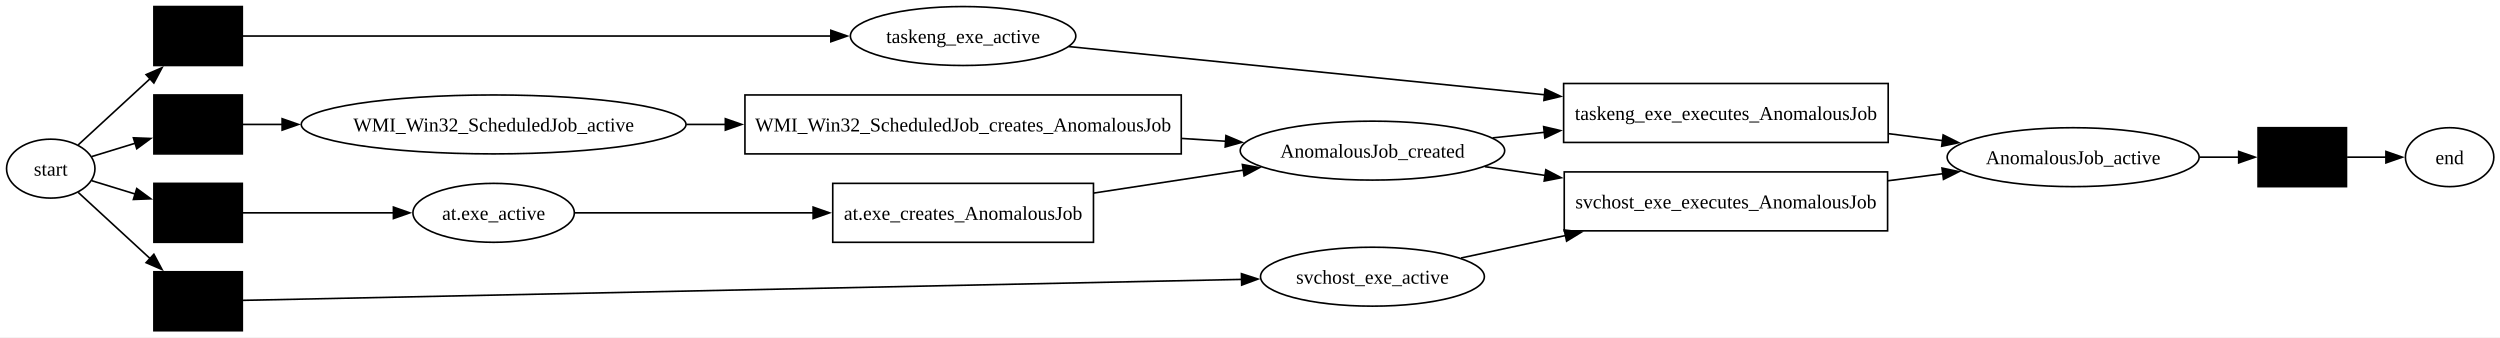
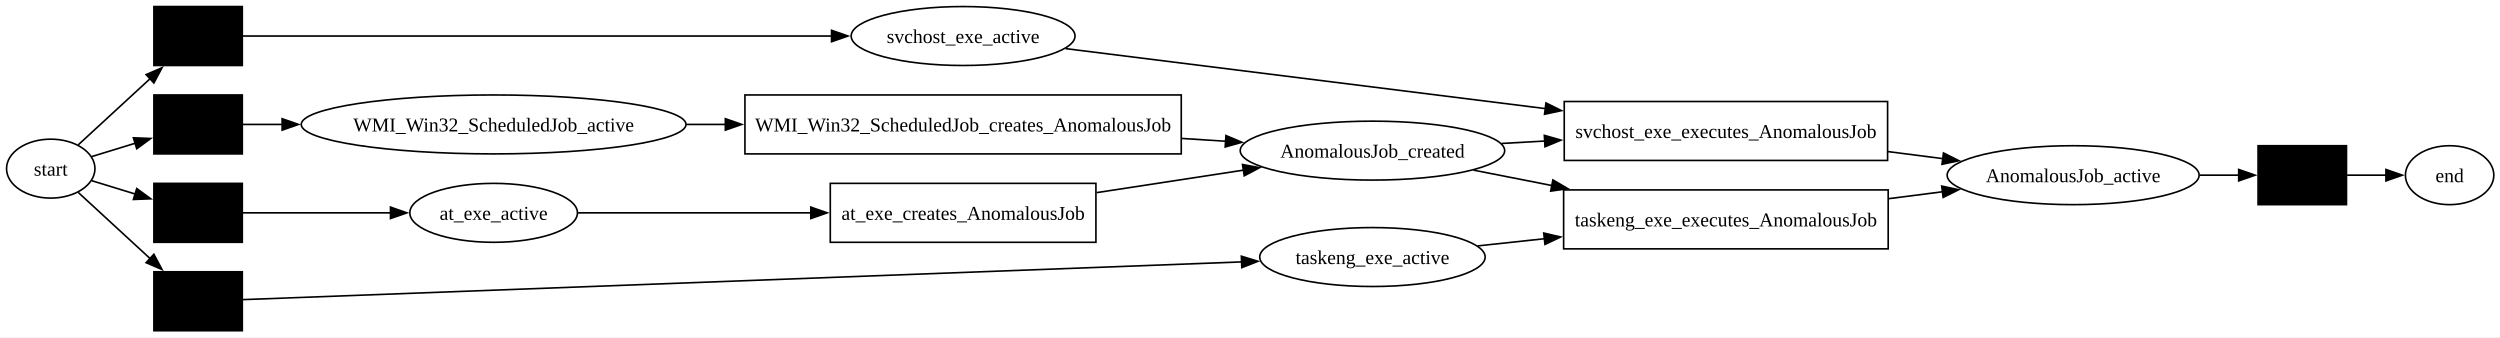
<svg xmlns="http://www.w3.org/2000/svg" width="1527pt" height="206pt" viewBox="0.00 0.00 1527.00 206.00">
  <g id="graph0" class="graph" transform="scale(1 1) rotate(0) translate(4 202)">
    <polygon fill="white" stroke="none" points="-4,4 -4,-202 1523.23,-202 1523.23,4 -4,4" />
    <g id="node1" class="node">
-       <polygon fill="white" stroke="black" points="663.89,-90 504.64,-90 504.64,-54 663.89,-54 663.89,-90" />
-       <text xml:space="preserve" text-anchor="middle" x="584.26" y="-67.72" font-family="Times New Roman,serif" font-size="12.00">at.exe_creates_AnomalousJob</text>
+       <polygon fill="white" stroke="black" points="717.51,-144 451.01,-144 451.01,-108 717.51,-108 717.51,-144" />
+       <text xml:space="preserve" text-anchor="middle" x="584.26" y="-121.72" font-family="Times New Roman,serif" font-size="12.00">WMI_Win32_ScheduledJob_creates_AnomalousJob</text>
    </g>
-     <g id="node17" class="node">
+     <g id="node15" class="node">
      <ellipse fill="white" stroke="black" cx="834.29" cy="-110" rx="80.77" ry="18" />
      <text xml:space="preserve" text-anchor="middle" x="834.29" y="-105.72" font-family="Times New Roman,serif" font-size="12.00">AnomalousJob_created</text>
    </g>
-     <g id="edge10" class="edge">
-       <path fill="none" stroke="black" d="M664.08,-84.08C693.26,-88.55 726.3,-93.61 755.39,-98.07" />
-       <polygon fill="black" stroke="black" points="754.84,-101.52 765.26,-99.58 755.9,-94.6 754.84,-101.52" />
+     <g id="edge8" class="edge">
+       <path fill="none" stroke="black" d="M717.99,-117.44C727.04,-116.85 736.02,-116.27 744.75,-115.71" />
+       <polygon fill="black" stroke="black" points="744.8,-119.22 754.56,-115.08 744.35,-112.23 744.8,-119.22" />
    </g>
    <g id="node2" class="node">
-       <polygon fill="white" stroke="black" points="717.51,-144 451.01,-144 451.01,-108 717.51,-108 717.51,-144" />
-       <text xml:space="preserve" text-anchor="middle" x="584.26" y="-121.72" font-family="Times New Roman,serif" font-size="12.00">WMI_Win32_ScheduledJob_creates_AnomalousJob</text>
+       <polygon fill="white" stroke="black" points="1148.94,-140 951.44,-140 951.44,-104 1148.94,-104 1148.94,-140" />
+       <text xml:space="preserve" text-anchor="middle" x="1050.19" y="-117.72" font-family="Times New Roman,serif" font-size="12.00">svchost_exe_executes_AnomalousJob</text>
+     </g>
+     <g id="node13" class="node">
+       <ellipse fill="white" stroke="black" cx="1262.27" cy="-95" rx="76.96" ry="18" />
+       <text xml:space="preserve" text-anchor="middle" x="1262.27" y="-90.72" font-family="Times New Roman,serif" font-size="12.00">AnomalousJob_active</text>
    </g>
    <g id="edge3" class="edge">
-       <path fill="none" stroke="black" d="M717.99,-117.44C727.04,-116.85 736.02,-116.27 744.75,-115.71" />
-       <polygon fill="black" stroke="black" points="744.8,-119.22 754.56,-115.08 744.35,-112.23 744.8,-119.22" />
+       <path fill="none" stroke="black" d="M1149.15,-109.41C1160.43,-107.96 1171.81,-106.5 1182.78,-105.09" />
+       <polygon fill="black" stroke="black" points="1183.07,-108.58 1192.54,-103.83 1182.17,-101.64 1183.07,-108.58" />
    </g>
    <g id="node3" class="node">
      <polygon fill="black" stroke="black" points="144,-90 90,-90 90,-54 144,-54 144,-90" />
    </g>
    <g id="node10" class="node">
-       <ellipse fill="white" stroke="black" cx="297.51" cy="-72" rx="49.29" ry="18" />
-       <text xml:space="preserve" text-anchor="middle" x="297.51" y="-67.72" font-family="Times New Roman,serif" font-size="12.00">at.exe_active</text>
+       <ellipse fill="white" stroke="black" cx="297.51" cy="-72" rx="51.2" ry="18" />
+       <text xml:space="preserve" text-anchor="middle" x="297.51" y="-67.72" font-family="Times New Roman,serif" font-size="12.00">at_exe_active</text>
    </g>
-     <g id="edge2" class="edge">
-       <path fill="none" stroke="black" d="M144.34,-72C168.52,-72 205.25,-72 236.56,-72" />
-       <polygon fill="black" stroke="black" points="236.3,-75.5 246.3,-72 236.3,-68.5 236.3,-75.5" />
+     <g id="edge19" class="edge">
+       <path fill="none" stroke="black" d="M144.34,-72C168.09,-72 203.94,-72 234.88,-72" />
+       <polygon fill="black" stroke="black" points="234.51,-75.5 244.51,-72 234.51,-68.5 234.51,-75.5" />
    </g>
    <g id="node4" class="node">
-       <polygon fill="black" stroke="black" points="1429.23,-124 1375.23,-124 1375.23,-88 1429.23,-88 1429.23,-124" />
-     </g>
-     <g id="node13" class="node">
-       <ellipse fill="white" stroke="black" cx="1492.23" cy="-106" rx="27" ry="18" />
-       <text xml:space="preserve" text-anchor="middle" x="1492.23" y="-101.72" font-family="Times New Roman,serif" font-size="12.00">end</text>
-     </g>
-     <g id="edge20" class="edge">
-       <path fill="none" stroke="black" d="M1429.63,-106C1437.11,-106 1445.41,-106 1453.43,-106" />
-       <polygon fill="black" stroke="black" points="1453.33,-109.5 1463.33,-106 1453.33,-102.5 1453.33,-109.5" />
-     </g>
-     <g id="node5" class="node">
-       <polygon fill="white" stroke="black" points="1149.31,-151 951.06,-151 951.06,-115 1149.31,-115 1149.31,-151" />
-       <text xml:space="preserve" text-anchor="middle" x="1050.19" y="-128.72" font-family="Times New Roman,serif" font-size="12.00">taskeng_exe_executes_AnomalousJob</text>
-     </g>
-     <g id="node16" class="node">
-       <ellipse fill="white" stroke="black" cx="1262.27" cy="-106" rx="76.96" ry="18" />
-       <text xml:space="preserve" text-anchor="middle" x="1262.27" y="-101.72" font-family="Times New Roman,serif" font-size="12.00">AnomalousJob_active</text>
-     </g>
-     <g id="edge1" class="edge">
-       <path fill="none" stroke="black" d="M1149.77,-120.33C1160.73,-118.92 1171.78,-117.5 1182.45,-116.13" />
-       <polygon fill="black" stroke="black" points="1182.88,-119.6 1192.36,-114.86 1181.99,-112.66 1182.88,-119.6" />
-     </g>
-     <g id="node6" class="node">
-       <polygon fill="white" stroke="black" points="1148.94,-97 951.44,-97 951.44,-61 1148.94,-61 1148.94,-97" />
-       <text xml:space="preserve" text-anchor="middle" x="1050.19" y="-74.72" font-family="Times New Roman,serif" font-size="12.00">svchost_exe_executes_AnomalousJob</text>
-     </g>
-     <g id="edge14" class="edge">
-       <path fill="none" stroke="black" d="M1149.15,-91.59C1160.43,-93.04 1171.81,-94.5 1182.78,-95.91" />
-       <polygon fill="black" stroke="black" points="1182.17,-99.36 1192.54,-97.17 1183.07,-92.42 1182.17,-99.36" />
-     </g>
-     <g id="node7" class="node">
-       <polygon fill="black" stroke="black" points="144,-198 90,-198 90,-162 144,-162 144,-198" />
-     </g>
-     <g id="node12" class="node">
-       <ellipse fill="white" stroke="black" cx="584.26" cy="-180" rx="68.85" ry="18" />
-       <text xml:space="preserve" text-anchor="middle" x="584.26" y="-175.72" font-family="Times New Roman,serif" font-size="12.00">taskeng_exe_active</text>
-     </g>
-     <g id="edge6" class="edge">
-       <path fill="none" stroke="black" d="M144.35,-180C212.51,-180 396.77,-180 503.63,-180" />
-       <polygon fill="black" stroke="black" points="503.48,-183.5 513.48,-180 503.48,-176.5 503.48,-183.5" />
-     </g>
-     <g id="node8" class="node">
      <polygon fill="black" stroke="black" points="144,-144 90,-144 90,-108 144,-108 144,-144" />
    </g>
    <g id="node11" class="node">
      <ellipse fill="white" stroke="black" cx="297.51" cy="-126" rx="117.51" ry="18" />
      <text xml:space="preserve" text-anchor="middle" x="297.51" y="-121.72" font-family="Times New Roman,serif" font-size="12.00">WMI_Win32_ScheduledJob_active</text>
    </g>
-     <g id="edge4" class="edge">
+     <g id="edge18" class="edge">
      <path fill="none" stroke="black" d="M144.34,-126C151.43,-126 159.6,-126 168.4,-126" />
      <polygon fill="black" stroke="black" points="168.32,-129.5 178.32,-126 168.32,-122.5 168.32,-129.5" />
+     </g>
+     <g id="node5" class="node">
+       <polygon fill="black" stroke="black" points="144,-198 90,-198 90,-162 144,-162 144,-198" />
+     </g>
+     <g id="node12" class="node">
+       <ellipse fill="white" stroke="black" cx="584.26" cy="-180" rx="68.37" ry="18" />
+       <text xml:space="preserve" text-anchor="middle" x="584.26" y="-175.72" font-family="Times New Roman,serif" font-size="12.00">svchost_exe_active</text>
+     </g>
+     <g id="edge10" class="edge">
+       <path fill="none" stroke="black" d="M144.35,-180C212.6,-180 397.27,-180 504.07,-180" />
+       <polygon fill="black" stroke="black" points="503.91,-183.5 513.91,-180 503.91,-176.5 503.91,-183.5" />
+     </g>
+     <g id="node6" class="node">
+       <polygon fill="white" stroke="black" points="665.39,-90 503.14,-90 503.14,-54 665.39,-54 665.39,-90" />
+       <text xml:space="preserve" text-anchor="middle" x="584.26" y="-67.72" font-family="Times New Roman,serif" font-size="12.00">at_exe_creates_AnomalousJob</text>
+     </g>
+     <g id="edge14" class="edge">
+       <path fill="none" stroke="black" d="M665.79,-84.34C694.63,-88.76 727.07,-93.73 755.67,-98.11" />
+       <polygon fill="black" stroke="black" points="754.92,-101.53 765.34,-99.59 755.98,-94.62 754.92,-101.53" />
+     </g>
+     <g id="node7" class="node">
+       <polygon fill="white" stroke="black" points="1149.31,-86 951.06,-86 951.06,-50 1149.31,-50 1149.31,-86" />
+       <text xml:space="preserve" text-anchor="middle" x="1050.19" y="-63.73" font-family="Times New Roman,serif" font-size="12.00">taskeng_exe_executes_AnomalousJob</text>
+     </g>
+     <g id="edge15" class="edge">
+       <path fill="none" stroke="black" d="M1149.77,-80.67C1160.73,-82.08 1171.78,-83.5 1182.45,-84.87" />
+       <polygon fill="black" stroke="black" points="1181.99,-88.34 1192.36,-86.14 1182.88,-81.4 1181.99,-88.34" />
+     </g>
+     <g id="node8" class="node">
+       <polygon fill="black" stroke="black" points="1429.23,-113 1375.23,-113 1375.23,-77 1429.23,-77 1429.23,-113" />
+     </g>
+     <g id="node14" class="node">
+       <ellipse fill="white" stroke="black" cx="1492.23" cy="-95" rx="27" ry="18" />
+       <text xml:space="preserve" text-anchor="middle" x="1492.23" y="-90.72" font-family="Times New Roman,serif" font-size="12.00">end</text>
+     </g>
+     <g id="edge7" class="edge">
+       <path fill="none" stroke="black" d="M1429.63,-95C1437.11,-95 1445.41,-95 1453.43,-95" />
+       <polygon fill="black" stroke="black" points="1453.33,-98.5 1463.33,-95 1453.33,-91.5 1453.33,-98.5" />
    </g>
    <g id="node9" class="node">
      <polygon fill="black" stroke="black" points="144,-36 90,-36 90,0 144,0 144,-36" />
    </g>
-     <g id="node15" class="node">
-       <ellipse fill="white" stroke="black" cx="834.29" cy="-33" rx="68.37" ry="18" />
-       <text xml:space="preserve" text-anchor="middle" x="834.29" y="-28.73" font-family="Times New Roman,serif" font-size="12.00">svchost_exe_active</text>
+     <g id="node16" class="node">
+       <ellipse fill="white" stroke="black" cx="834.29" cy="-45" rx="68.85" ry="18" />
+       <text xml:space="preserve" text-anchor="middle" x="834.29" y="-40.73" font-family="Times New Roman,serif" font-size="12.00">taskeng_exe_active</text>
    </g>
-     <g id="edge17" class="edge">
-       <path fill="none" stroke="black" d="M144.31,-18.55C243.31,-20.63 595.96,-28.02 754.77,-31.35" />
-       <polygon fill="black" stroke="black" points="754.28,-34.84 764.35,-31.55 754.42,-27.85 754.28,-34.84" />
+     <g id="edge16" class="edge">
+       <path fill="none" stroke="black" d="M144.31,-18.99C243.31,-22.73 595.96,-36.04 754.77,-42.04" />
+       <polygon fill="black" stroke="black" points="754.22,-45.52 764.35,-42.4 754.49,-38.52 754.22,-45.52" />
    </g>
-     <g id="edge8" class="edge">
-       <path fill="none" stroke="black" d="M347.13,-72C386.99,-72 444.48,-72 492.76,-72" />
-       <polygon fill="black" stroke="black" points="492.66,-75.5 502.66,-72 492.66,-68.5 492.66,-75.5" />
+     <g id="edge2" class="edge">
+       <path fill="none" stroke="black" d="M349.09,-72C388.43,-72 444.09,-72 491.27,-72" />
+       <polygon fill="black" stroke="black" points="491.24,-75.5 501.24,-72 491.24,-68.5 491.24,-75.5" />
    </g>
-     <g id="edge9" class="edge">
+     <g id="edge5" class="edge">
      <path fill="none" stroke="black" d="M415.15,-126C423.08,-126 431.13,-126 439.18,-126" />
      <polygon fill="black" stroke="black" points="439.04,-129.5 449.04,-126 439.04,-122.5 439.04,-129.5" />
    </g>
+     <g id="edge9" class="edge">
+       <path fill="none" stroke="black" d="M646.87,-172.3C721.52,-162.97 848.63,-147.07 940.01,-135.65" />
+       <polygon fill="black" stroke="black" points="940.27,-139.14 949.75,-134.43 939.4,-132.2 940.27,-139.14" />
+     </g>
+     <g id="edge4" class="edge">
+       <path fill="none" stroke="black" d="M1339.51,-95C1347.85,-95 1356.05,-95 1363.61,-95" />
+       <polygon fill="black" stroke="black" points="1363.39,-98.5 1373.39,-95 1363.39,-91.5 1363.39,-98.5" />
+     </g>
+     <g id="edge13" class="edge">
+       <path fill="none" stroke="black" d="M913.11,-114.37C921.76,-114.85 930.69,-115.35 939.64,-115.85" />
+       <polygon fill="black" stroke="black" points="939.28,-119.34 949.46,-116.41 939.67,-112.35 939.28,-119.34" />
+     </g>
+     <g id="edge6" class="edge">
+       <path fill="none" stroke="black" d="M896.01,-98.08C911.11,-95.11 927.72,-91.85 944.28,-88.6" />
+       <polygon fill="black" stroke="black" points="944.5,-92.12 953.64,-86.76 943.16,-85.25 944.5,-92.12" />
+     </g>
    <g id="edge11" class="edge">
-       <path fill="none" stroke="black" d="M648.79,-173.56C723.52,-165.99 848.84,-153.3 939.4,-144.12" />
-       <polygon fill="black" stroke="black" points="939.72,-147.61 949.32,-143.12 939.01,-140.64 939.72,-147.61" />
+       <path fill="none" stroke="black" d="M898.59,-51.81C911.52,-53.2 925.48,-54.7 939.5,-56.21" />
+       <polygon fill="black" stroke="black" points="938.91,-59.66 949.23,-57.25 939.66,-52.7 938.91,-59.66" />
    </g>
-     <g id="node14" class="node">
+     <g id="node17" class="node">
      <ellipse fill="white" stroke="black" cx="27" cy="-99" rx="27" ry="18" />
      <text xml:space="preserve" text-anchor="middle" x="27" y="-94.72" font-family="Times New Roman,serif" font-size="12.00">start</text>
    </g>
-     <g id="edge7" class="edge">
+     <g id="edge12" class="edge">
      <path fill="none" stroke="black" d="M52.05,-91.62C60.3,-89.09 69.73,-86.2 78.78,-83.42" />
      <polygon fill="black" stroke="black" points="79.53,-86.85 88.06,-80.57 77.47,-80.16 79.53,-86.85" />
    </g>
-     <g id="edge15" class="edge">
+     <g id="edge20" class="edge">
+       <path fill="none" stroke="black" d="M52.05,-106.38C60.3,-108.91 69.73,-111.8 78.78,-114.58" />
+       <polygon fill="black" stroke="black" points="77.47,-117.84 88.06,-117.43 79.53,-111.15 77.47,-117.84" />
+     </g>
+     <g id="edge17" class="edge">
      <path fill="none" stroke="black" d="M43.73,-113.48C55.97,-124.74 73.25,-140.65 87.85,-154.09" />
      <polygon fill="black" stroke="black" points="85.24,-156.44 94.97,-160.64 89.98,-151.29 85.24,-156.44" />
    </g>
-     <g id="edge13" class="edge">
-       <path fill="none" stroke="black" d="M52.05,-106.38C60.3,-108.91 69.73,-111.8 78.78,-114.58" />
-       <polygon fill="black" stroke="black" points="77.47,-117.84 88.06,-117.43 79.53,-111.15 77.47,-117.84" />
-     </g>
-     <g id="edge5" class="edge">
+     <g id="edge1" class="edge">
      <path fill="none" stroke="black" d="M43.73,-84.52C55.97,-73.26 73.25,-57.35 87.85,-43.91" />
      <polygon fill="black" stroke="black" points="89.98,-46.71 94.97,-37.36 85.24,-41.56 89.98,-46.71" />
    </g>
-     <g id="edge19" class="edge">
-       <path fill="none" stroke="black" d="M888.43,-44.43C907.8,-48.6 930.36,-53.45 952.34,-58.17" />
-       <polygon fill="black" stroke="black" points="951.42,-61.55 961.93,-60.24 952.89,-54.71 951.42,-61.55" />
-     </g>
-     <g id="edge12" class="edge">
-       <path fill="none" stroke="black" d="M1339.51,-106C1347.85,-106 1356.05,-106 1363.61,-106" />
-       <polygon fill="black" stroke="black" points="1363.39,-109.5 1373.39,-106 1363.39,-102.5 1363.39,-109.5" />
-     </g>
-     <g id="edge16" class="edge">
-       <path fill="none" stroke="black" d="M907.7,-117.79C917.96,-118.89 928.69,-120.04 939.45,-121.2" />
-       <polygon fill="black" stroke="black" points="938.85,-124.66 949.16,-122.24 939.59,-117.7 938.85,-124.66" />
-     </g>
-     <g id="edge18" class="edge">
-       <path fill="none" stroke="black" d="M902.96,-100.19C914.8,-98.48 927.38,-96.65 940,-94.82" />
-       <polygon fill="black" stroke="black" points="940.19,-98.33 949.58,-93.44 939.18,-91.41 940.19,-98.33" />
-     </g>
  </g>
</svg>
